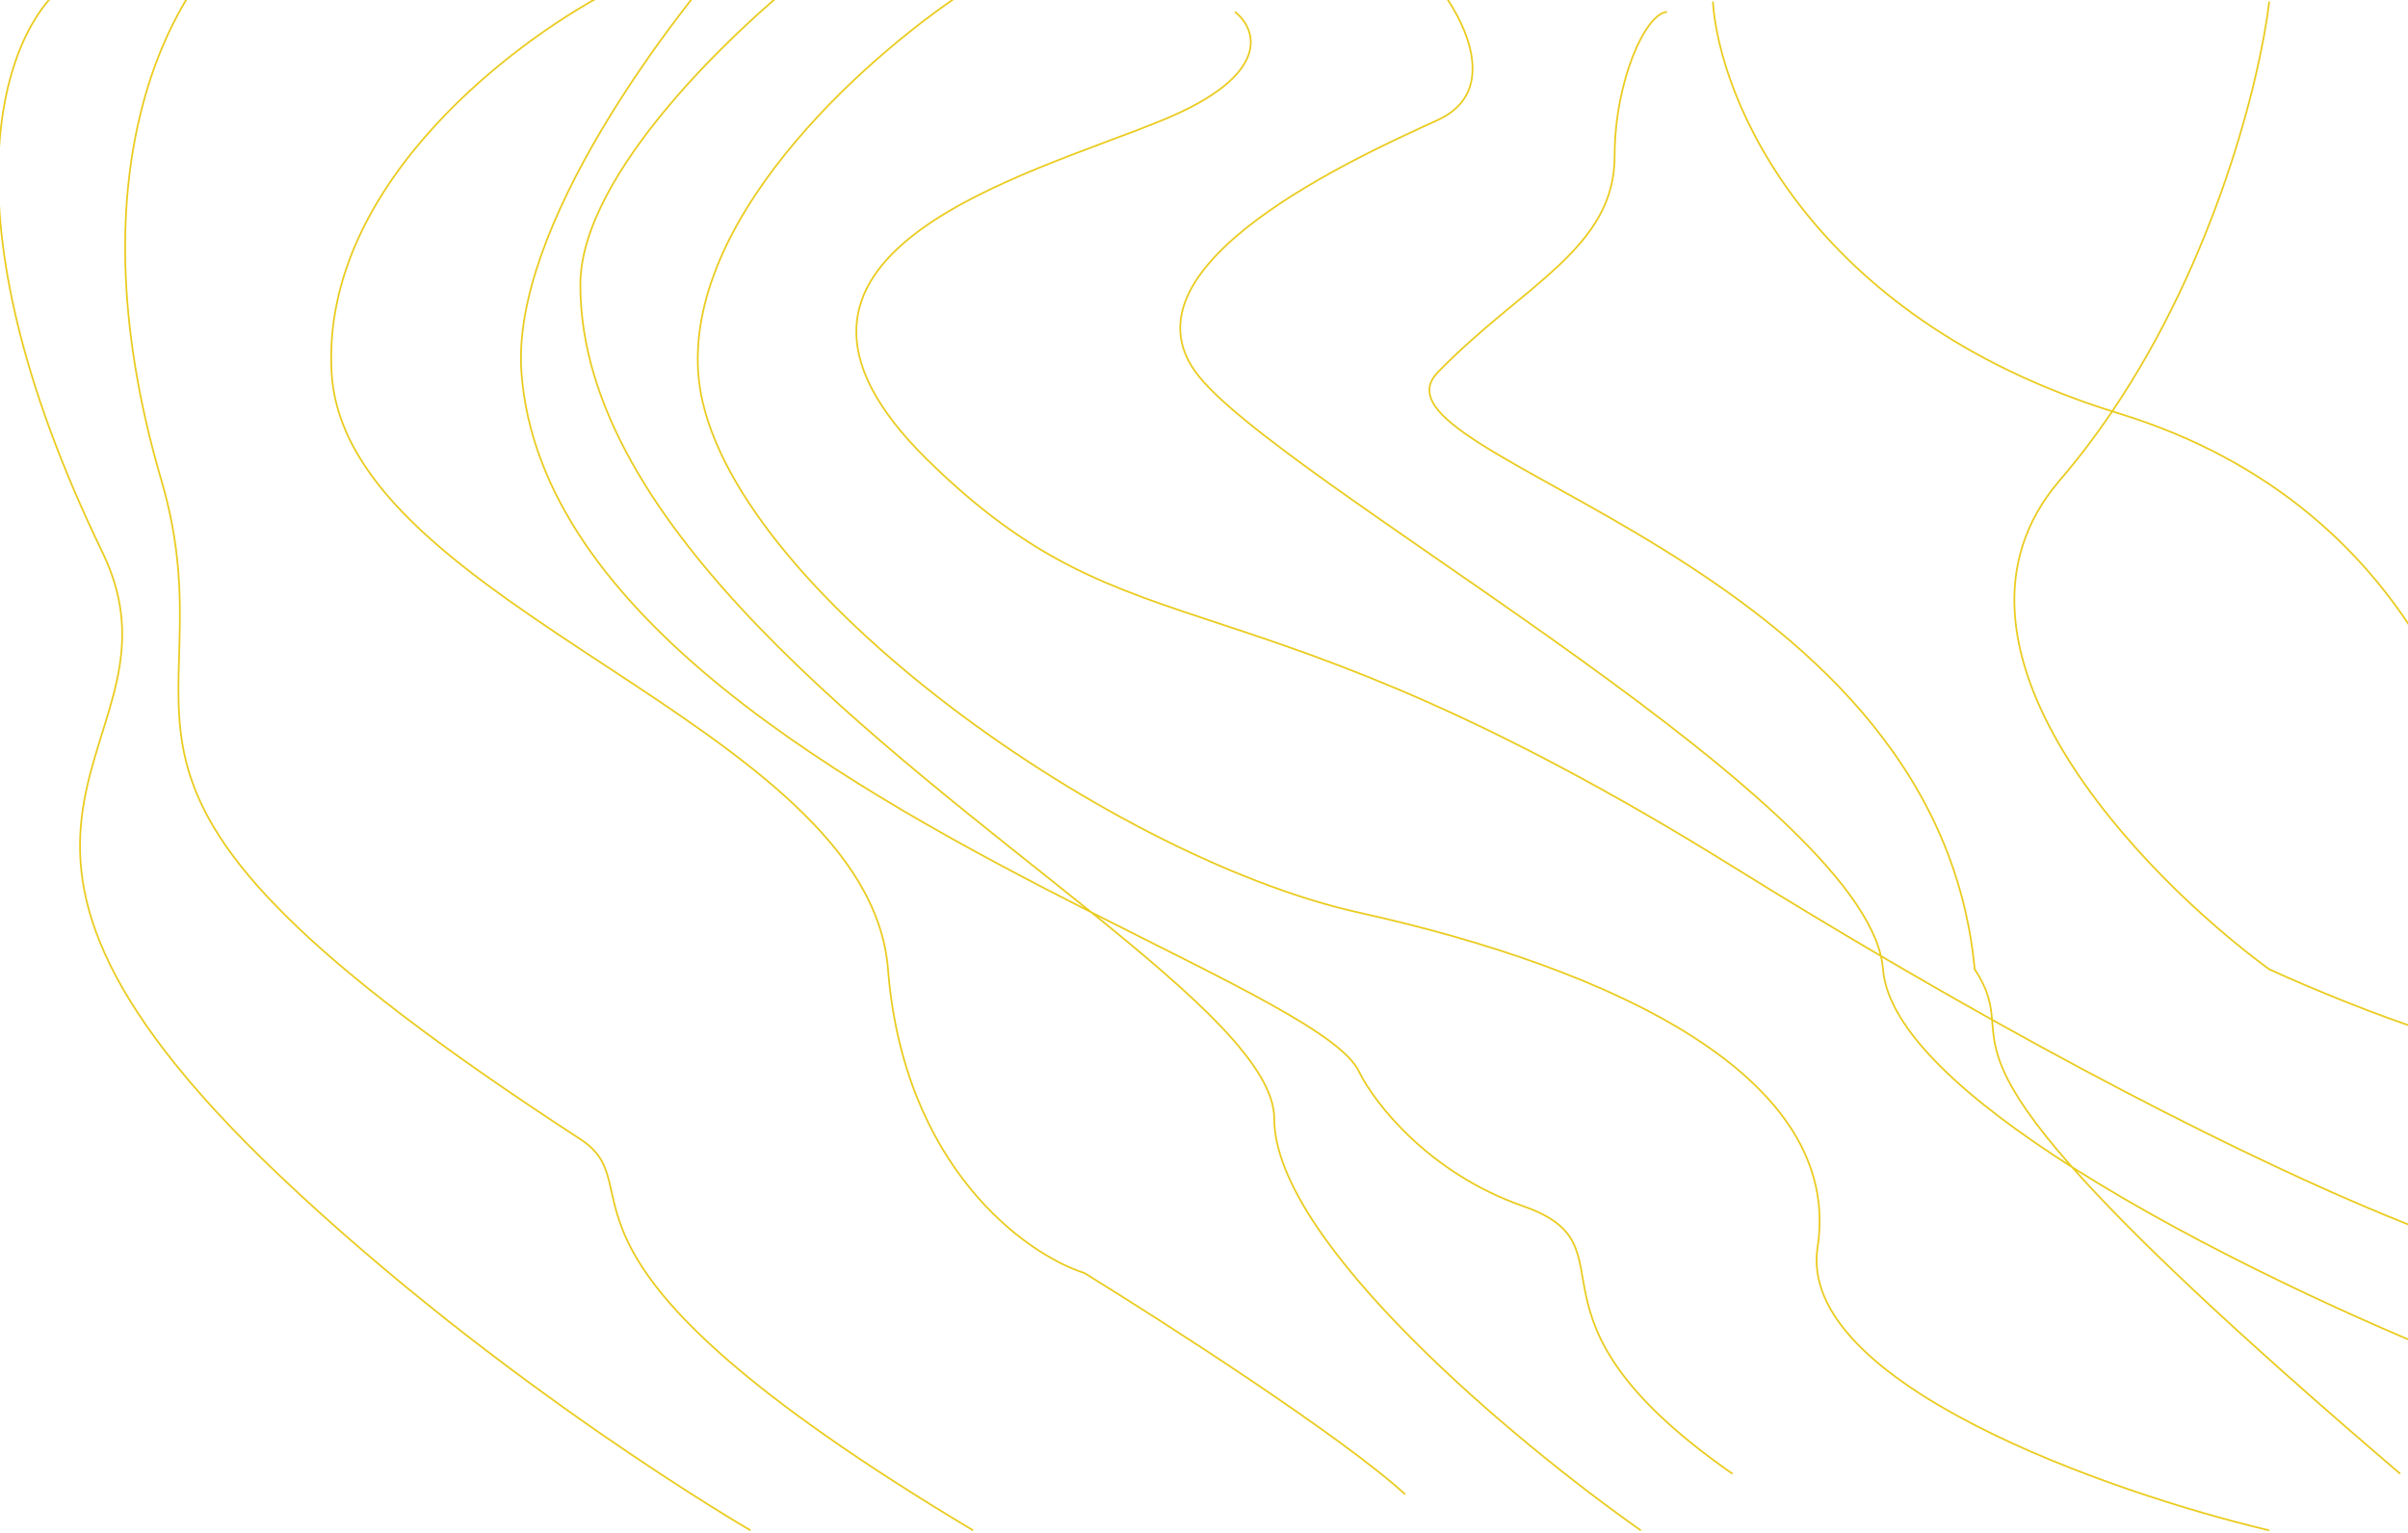
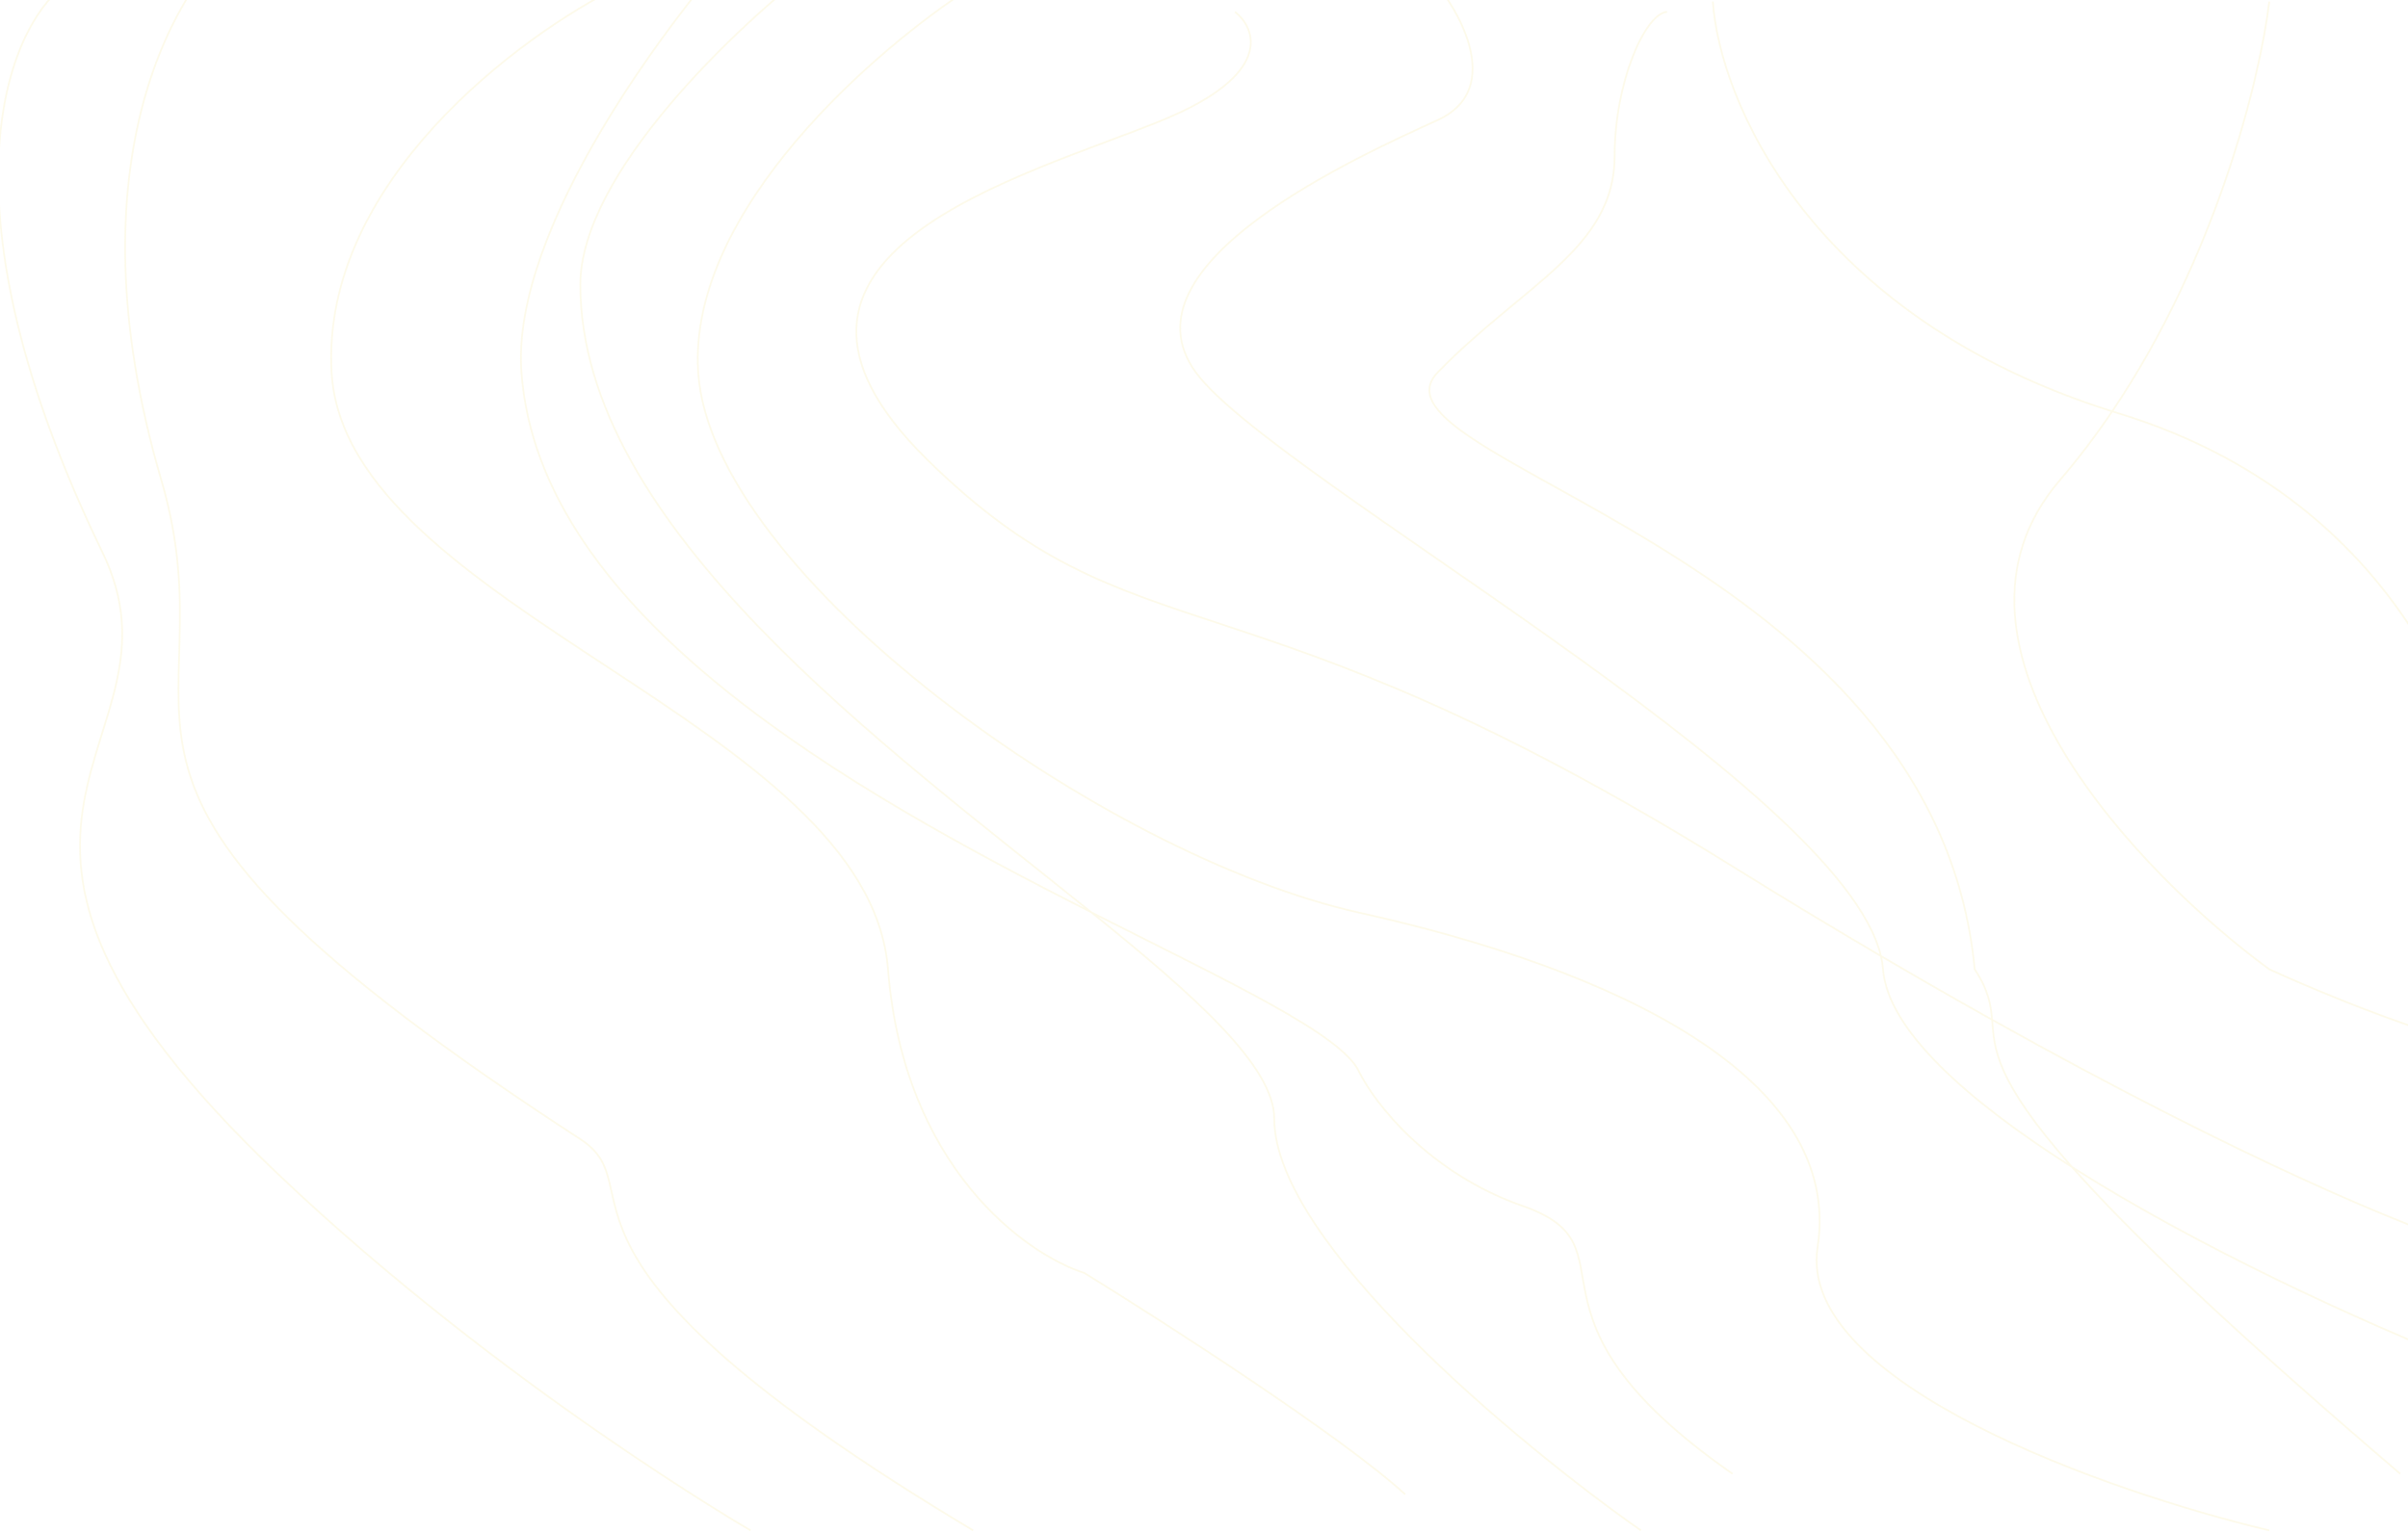
<svg xmlns="http://www.w3.org/2000/svg" width="1400" height="891" viewBox="0 0 1400 891" fill="none">
-   <path d="M36.736 -8.071C3.751 17.873 -37.861 120.054 59.571 321.222C114.667 434.978 -58.413 473.894 162.332 683.444C291.626 806.18 436.362 890 436.362 890M143.303 -41C103.974 -12.062 39.019 92.513 93.825 279.312C137.74 428.99 10.094 449.539 337.407 662.489C383.078 692.203 295.541 728.347 565.764 890M360.242 -8.071C301.884 20.867 186.69 106.284 192.78 216.447C200.392 354.151 504.869 420.01 516.287 563.701C525.421 678.654 596.212 729.345 630.466 740.322C677.406 769.259 780.421 835.517 816.958 869.045M436.362 -41C389.422 9.891 297.063 132.627 303.153 216.447C313.489 358.72 495.651 460.123 634.5 530.557M634.5 530.557C714.765 571.273 780.557 601.641 790.316 623.572C799.197 641.534 830.659 682.246 885.465 701.405C953.972 725.354 874.047 764.27 1007.26 857.071M634.5 530.557C514.973 434.122 337.407 306.157 337.407 165.556C337.407 100.895 428.75 14.88 474.421 -20.045M634.5 530.557C695.138 579.48 740.839 620.288 740.839 650.514C740.839 722.36 882.928 840.107 953.973 890M969.196 6.897C956.51 7.895 938.749 47.61 938.749 90.717C938.749 144.601 885.465 165.556 835.988 216.447C786.51 267.338 1125.24 321.222 1148.08 563.701C1156.26 576.122 1157.44 584.407 1158.18 593.03M1158.18 593.03C1159.61 609.653 1159.41 627.531 1204.67 678.712M1158.18 593.03C1137.61 581.524 1116.06 569.185 1093.56 555.977M1158.18 593.03C1304.76 675.018 1401.53 714.698 1437.33 725.354M1204.67 678.712C1237.79 716.156 1295.24 771.426 1395.46 857.071M1204.67 678.712C1144.07 640.17 1097.52 599.076 1094.79 563.701C1094.6 561.181 1094.18 558.606 1093.56 555.977M1204.67 678.712C1279.46 726.275 1375.66 769.953 1437.33 794.206M835.988 -8.071C851.212 10.889 872.525 52.998 835.988 69.762C790.316 90.717 649.496 153.582 695.167 216.447C739.674 277.709 1069.71 455.526 1093.56 555.977M1093.56 555.977C1066.18 539.904 1037.39 522.544 1007.26 503.83C718.004 324.215 660.914 387.08 539.123 267.338C417.332 147.595 596.212 102.691 676.137 69.762C740.077 43.419 730.689 16.876 718.003 6.897M565.764 -8.071C509.944 27.529 399.825 122.273 405.914 216.447C413.526 334.164 641.883 497.842 790.316 530.772C938.749 563.701 1071.96 626.566 1056.73 725.354C1044.55 804.384 1226.73 868.047 1319.34 890M995.838 0.91C999.617 57.387 1051.43 183.521 1228.03 239.221M1228.03 239.221C1229.28 239.616 1230.54 240.008 1231.81 240.396C1411.45 295.477 1453.82 456.93 1452.55 530.772M1228.03 239.221C1288.19 150.116 1313.85 46.706 1319.34 0.91M1228.03 239.221C1218.72 253.017 1208.57 266.469 1197.55 279.312C1115.34 375.106 1244.49 508.819 1319.34 563.701C1367.55 585.654 1467.78 625.369 1483 608.605" stroke="#EACB1E" strokeOpacity="0.09" strokeWidth="2" />
+   <path d="M36.736 -8.071C3.751 17.873 -37.861 120.054 59.571 321.222C114.667 434.978 -58.413 473.894 162.332 683.444C291.626 806.18 436.362 890 436.362 890M143.303 -41C103.974 -12.062 39.019 92.513 93.825 279.312C137.74 428.99 10.094 449.539 337.407 662.489C383.078 692.203 295.541 728.347 565.764 890M360.242 -8.071C301.884 20.867 186.69 106.284 192.78 216.447C200.392 354.151 504.869 420.01 516.287 563.701C525.421 678.654 596.212 729.345 630.466 740.322C677.406 769.259 780.421 835.517 816.958 869.045M436.362 -41C389.422 9.891 297.063 132.627 303.153 216.447C313.489 358.72 495.651 460.123 634.5 530.557M634.5 530.557C714.765 571.273 780.557 601.641 790.316 623.572C799.197 641.534 830.659 682.246 885.465 701.405C953.972 725.354 874.047 764.27 1007.26 857.071M634.5 530.557C514.973 434.122 337.407 306.157 337.407 165.556C337.407 100.895 428.75 14.88 474.421 -20.045M634.5 530.557C695.138 579.48 740.839 620.288 740.839 650.514C740.839 722.36 882.928 840.107 953.973 890M969.196 6.897C956.51 7.895 938.749 47.61 938.749 90.717C938.749 144.601 885.465 165.556 835.988 216.447C786.51 267.338 1125.24 321.222 1148.08 563.701C1156.26 576.122 1157.44 584.407 1158.18 593.03M1158.18 593.03C1159.61 609.653 1159.41 627.531 1204.67 678.712M1158.18 593.03C1137.61 581.524 1116.06 569.185 1093.56 555.977M1158.18 593.03C1304.76 675.018 1401.53 714.698 1437.33 725.354M1204.67 678.712C1237.79 716.156 1295.24 771.426 1395.46 857.071M1204.67 678.712C1144.07 640.17 1097.52 599.076 1094.79 563.701C1094.6 561.181 1094.18 558.606 1093.56 555.977M1204.67 678.712C1279.46 726.275 1375.66 769.953 1437.33 794.206M835.988 -8.071C851.212 10.889 872.525 52.998 835.988 69.762C790.316 90.717 649.496 153.582 695.167 216.447C739.674 277.709 1069.71 455.526 1093.56 555.977M1093.56 555.977C1066.18 539.904 1037.39 522.544 1007.26 503.83C718.004 324.215 660.914 387.08 539.123 267.338C417.332 147.595 596.212 102.691 676.137 69.762C740.077 43.419 730.689 16.876 718.003 6.897M565.764 -8.071C509.944 27.529 399.825 122.273 405.914 216.447C413.526 334.164 641.883 497.842 790.316 530.772C938.749 563.701 1071.96 626.566 1056.73 725.354C1044.55 804.384 1226.73 868.047 1319.34 890M995.838 0.91C999.617 57.387 1051.43 183.521 1228.03 239.221M1228.03 239.221C1229.28 239.616 1230.54 240.008 1231.81 240.396C1411.45 295.477 1453.82 456.93 1452.55 530.772M1228.03 239.221C1288.19 150.116 1313.85 46.706 1319.34 0.91M1228.03 239.221C1218.72 253.017 1208.57 266.469 1197.55 279.312C1115.34 375.106 1244.49 508.819 1319.34 563.701C1367.55 585.654 1467.78 625.369 1483 608.605" stroke="#EACB1E" stroke-opacity="0.09" strokeWidth="2" />
</svg>
